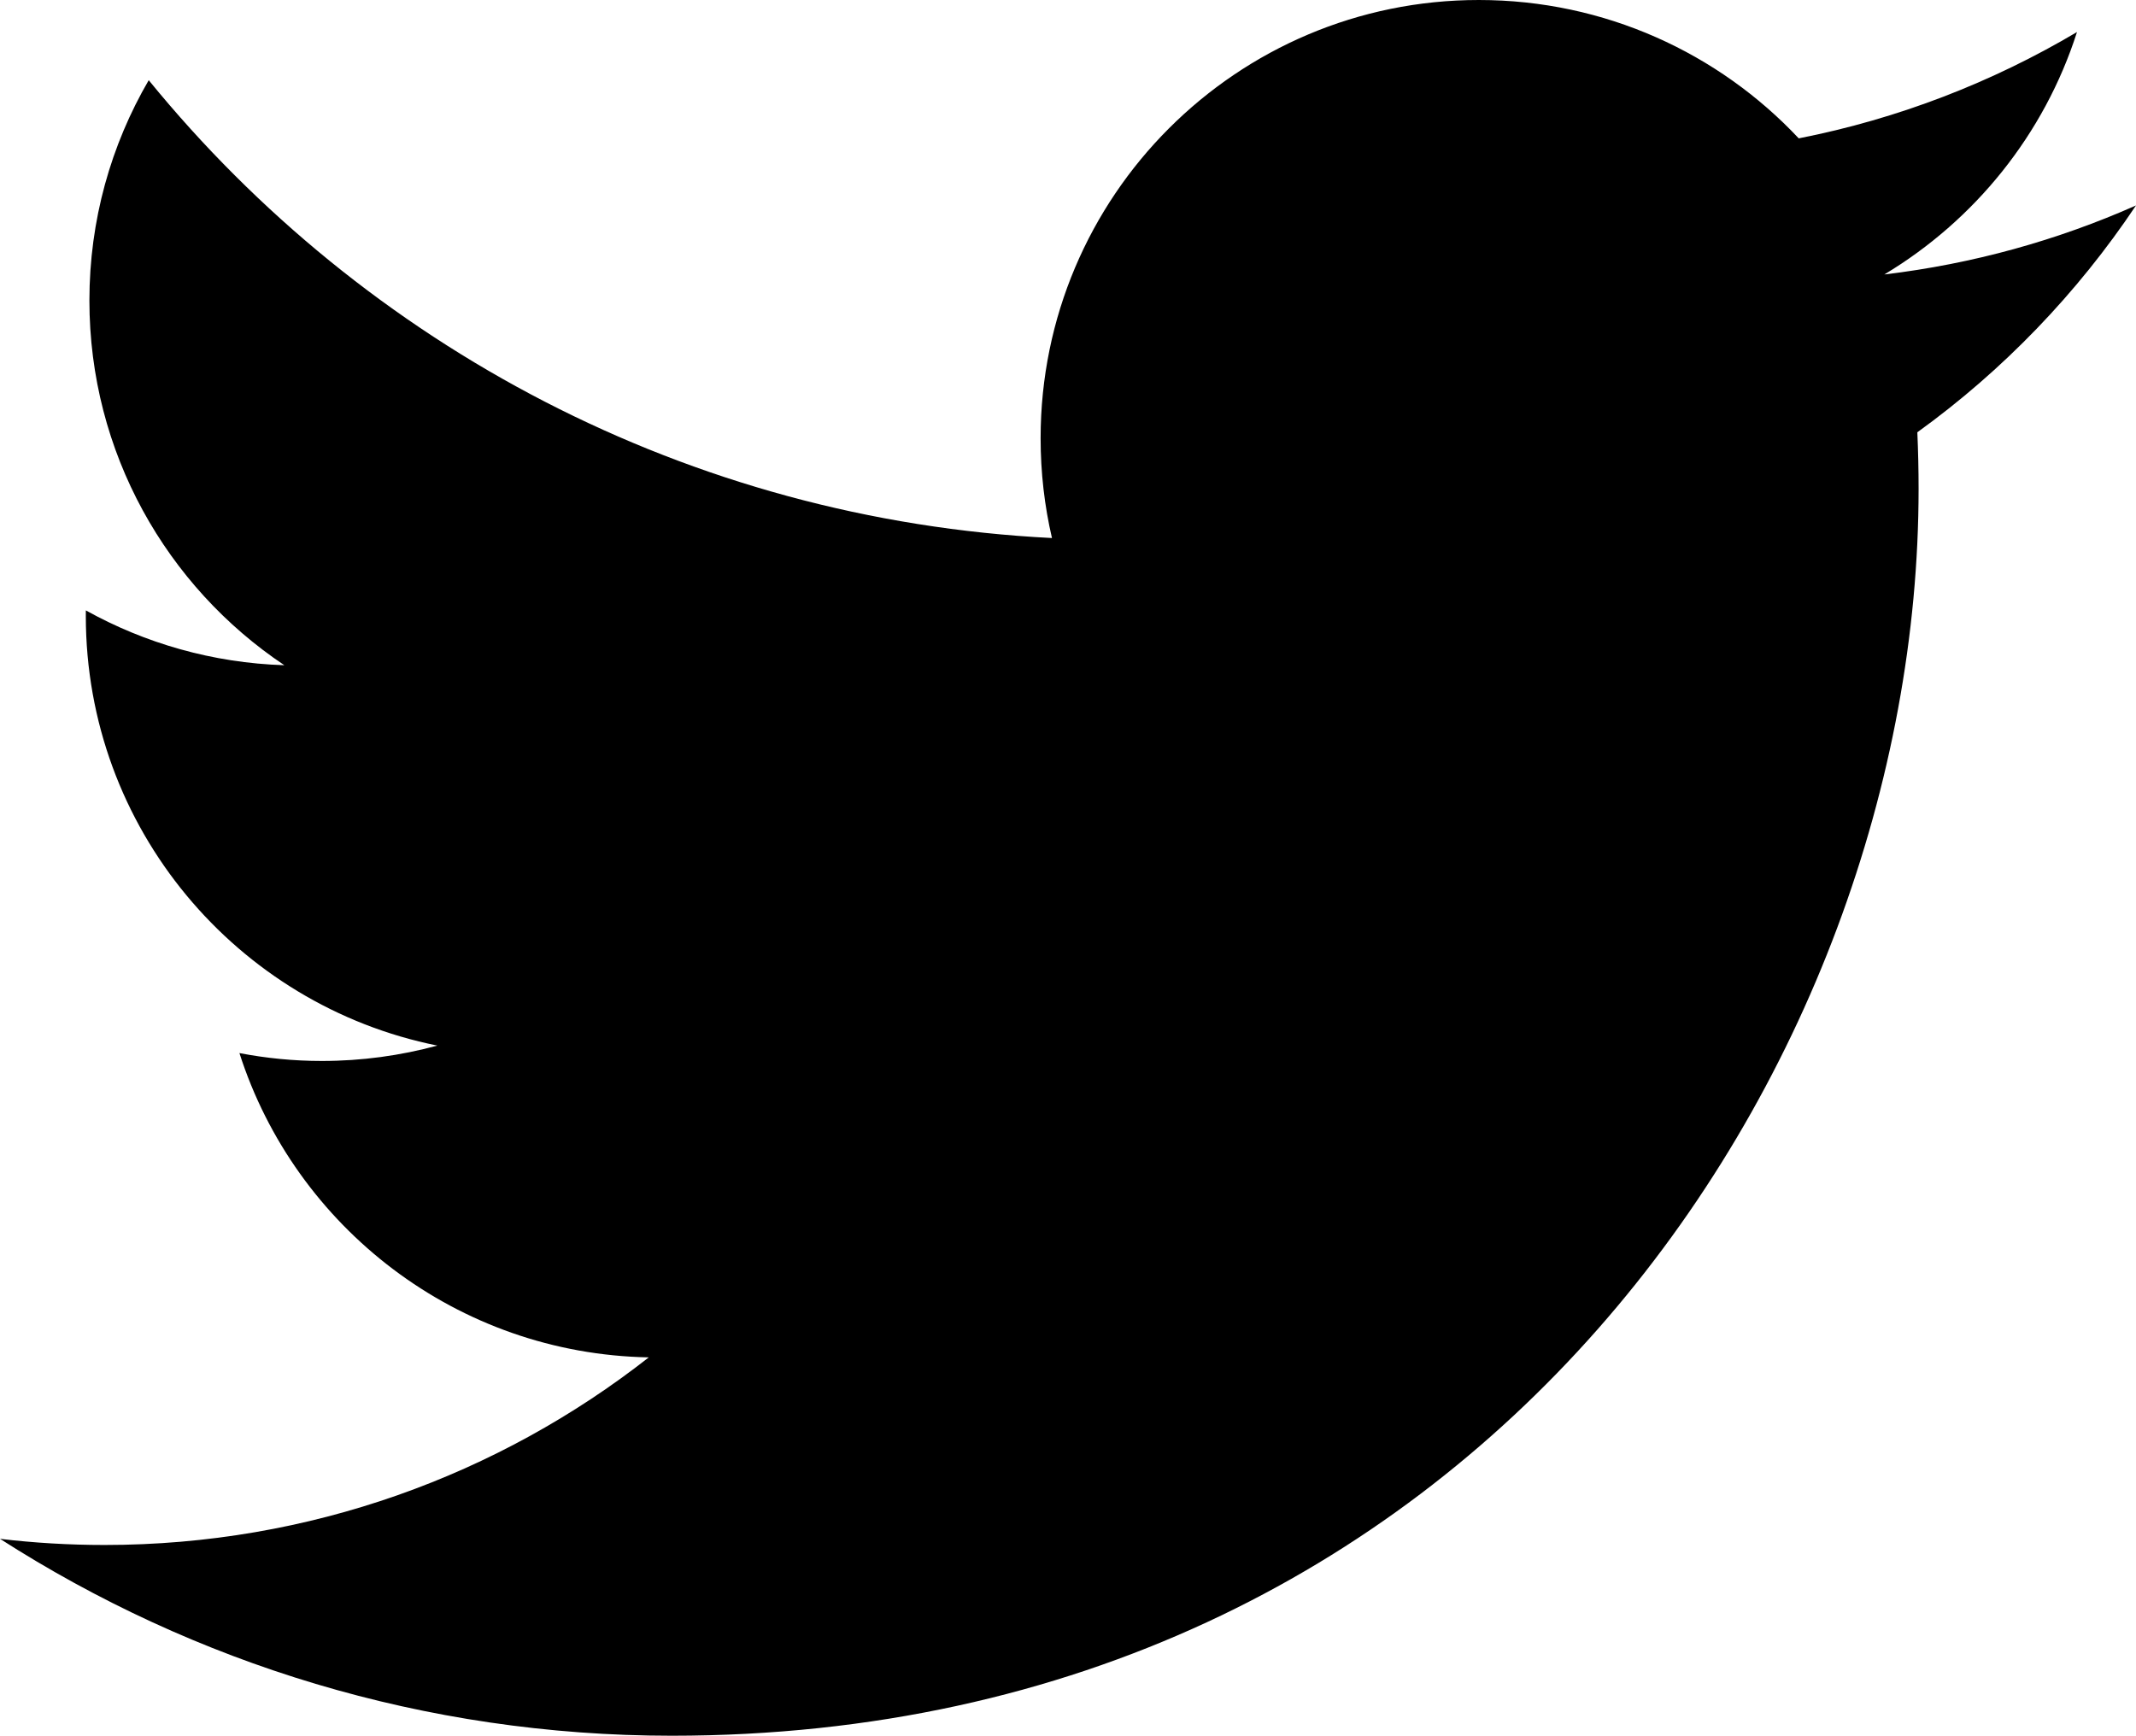
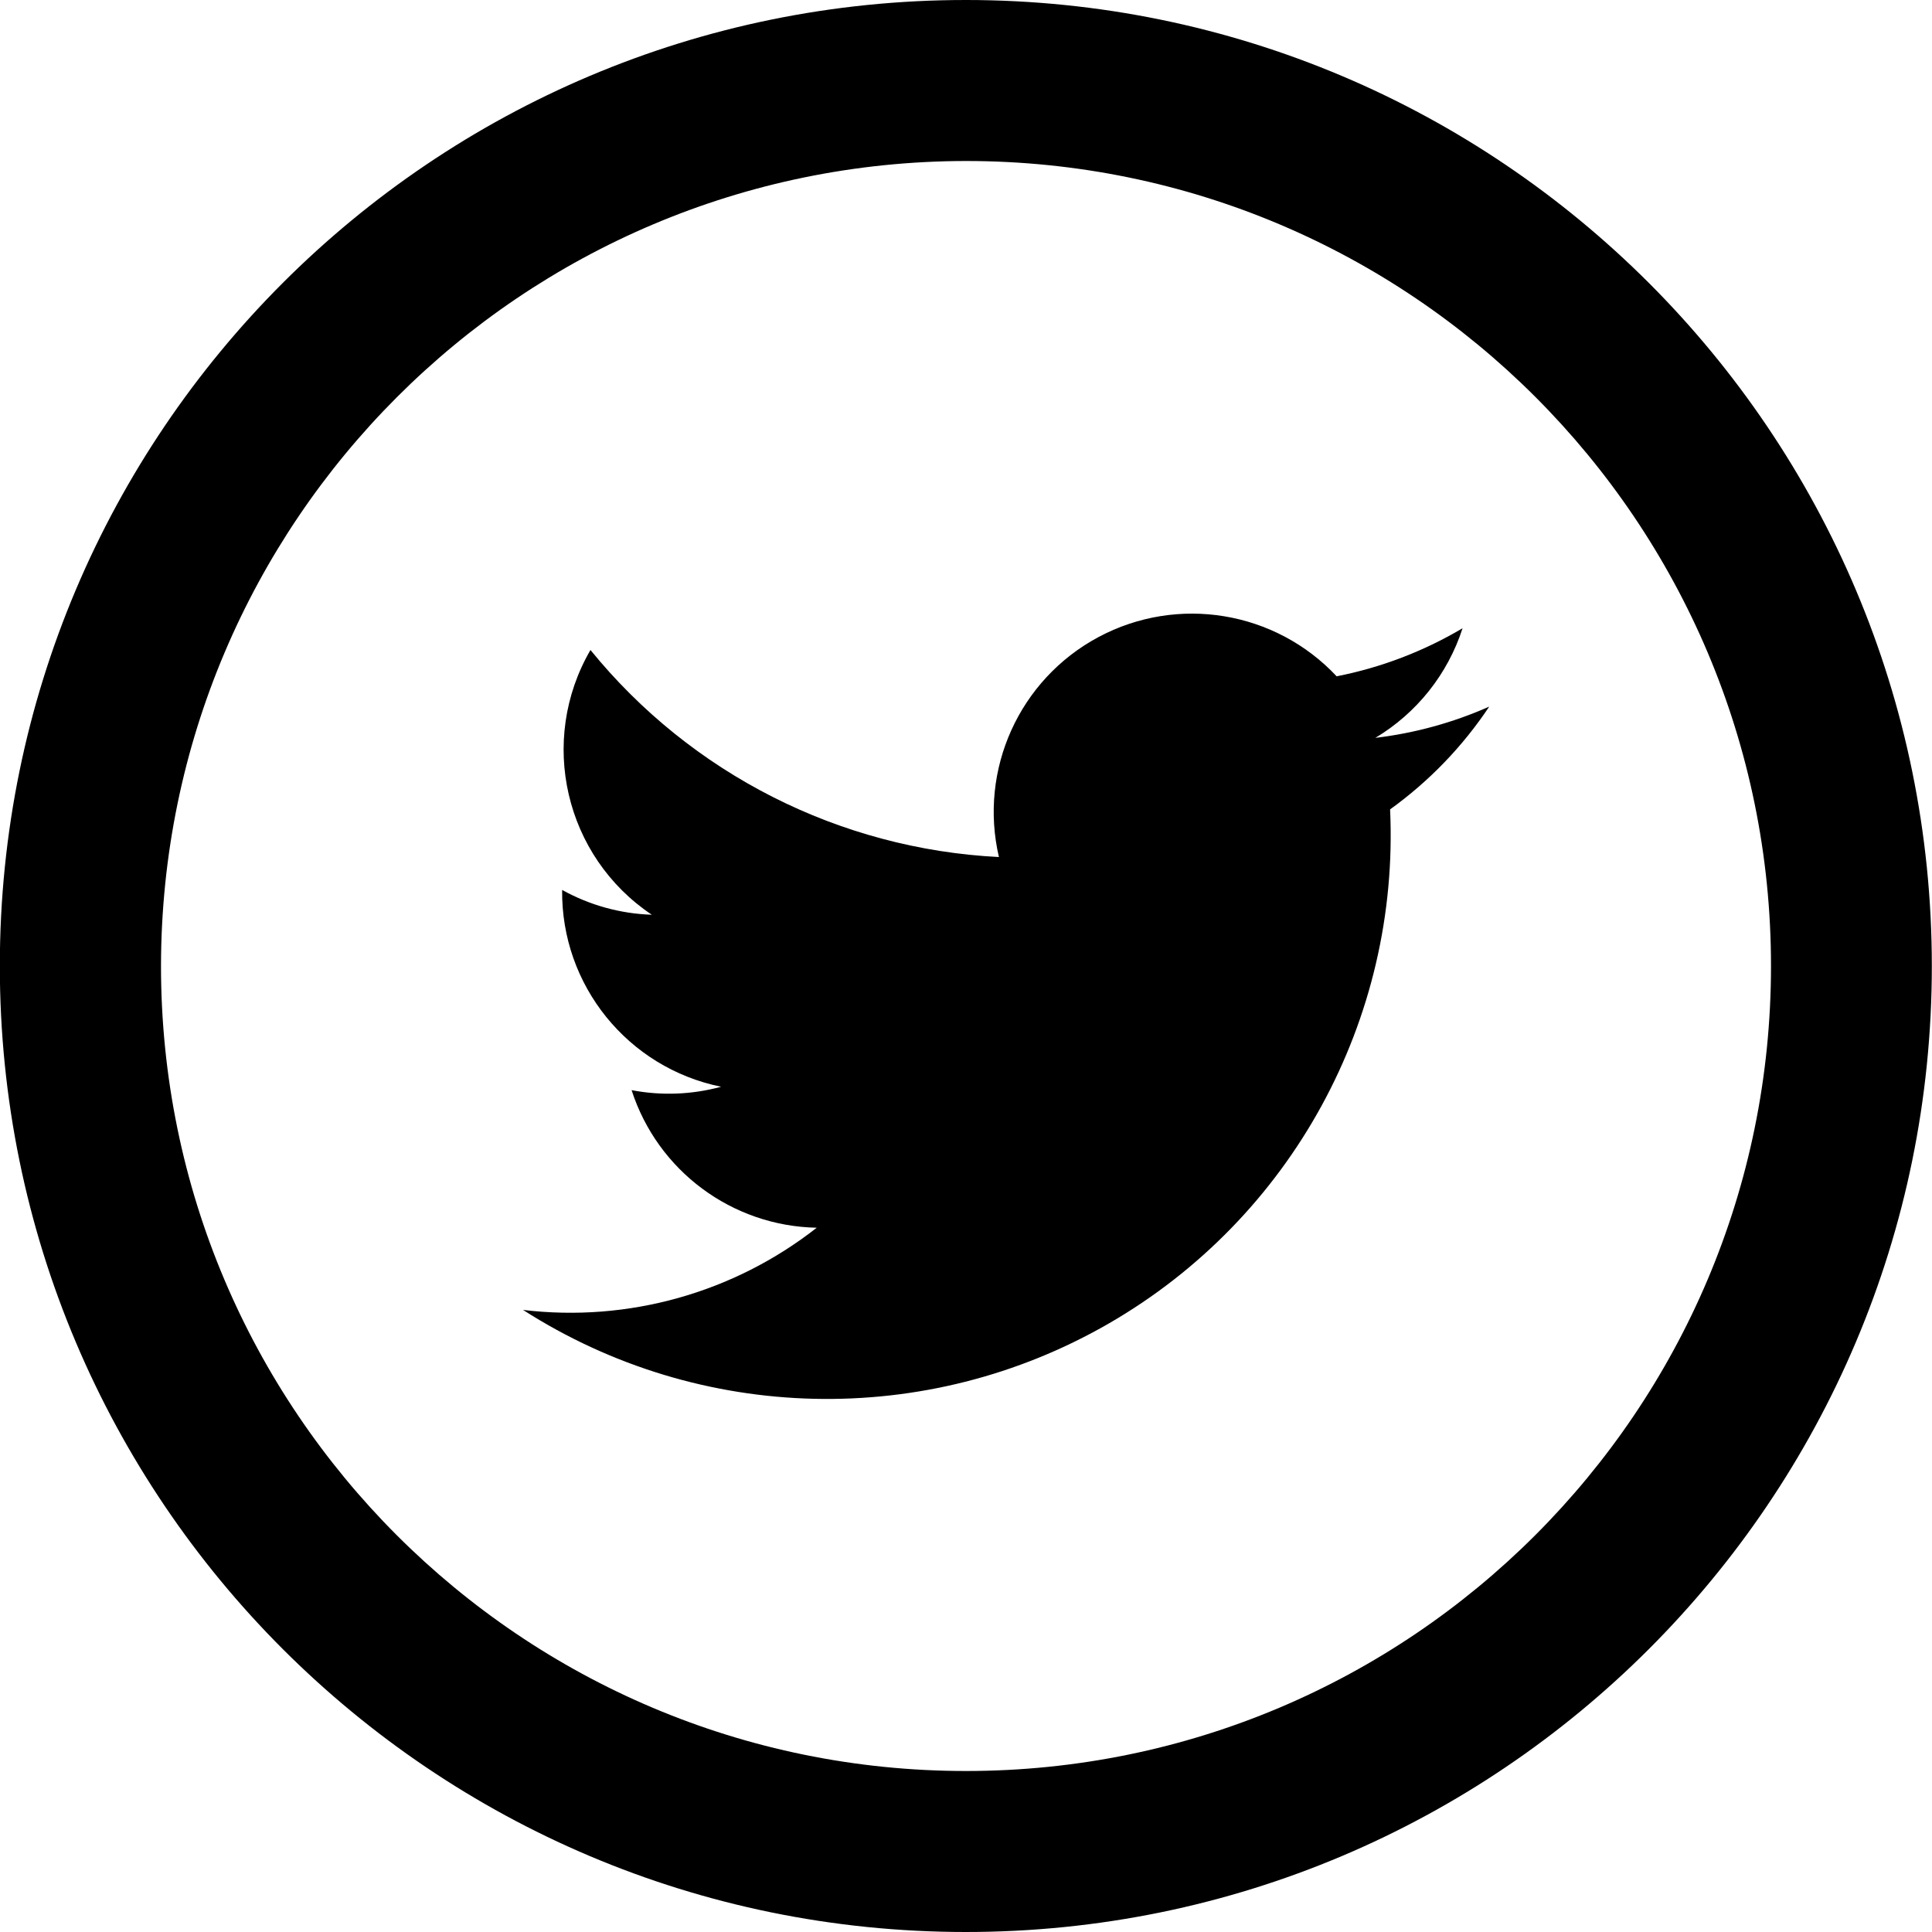
- <svg xmlns="http://www.w3.org/2000/svg" width="100%" height="100%" viewBox="0 0 315 256" version="1.1" xml:space="preserve" style="fill-rule:evenodd;clip-rule:evenodd;stroke-linejoin:round;stroke-miterlimit:1.414;">
-   <path d="M0,226.953C28.598,245.293 62.566,255.992 99.066,255.992C217.938,255.992 282.938,157.519 282.938,72.113C282.938,69.316 282.875,66.527 282.754,63.754C295.383,54.644 306.336,43.262 315,30.301C303.41,35.441 290.957,38.918 277.883,40.48C291.227,32.48 301.473,19.816 306.297,4.726C293.809,12.129 279.98,17.512 265.262,20.406C253.473,7.848 236.676,0 218.086,0C182.398,0 153.461,28.937 153.461,64.625C153.461,69.687 154.035,74.621 155.137,79.351C101.43,76.656 53.809,50.93 21.934,11.828C16.371,21.375 13.184,32.473 13.184,44.32C13.184,66.738 24.59,86.519 41.934,98.109C31.336,97.773 21.371,94.863 12.66,90.023C12.656,90.297 12.656,90.566 12.656,90.84C12.656,122.148 34.934,148.269 64.496,154.207C59.074,155.68 53.363,156.476 47.469,156.476C43.304,156.476 39.258,156.07 35.309,155.312C43.531,180.988 67.402,199.672 95.68,200.191C73.562,217.527 45.695,227.859 15.418,227.859C10.199,227.859 5.055,227.555 0,226.953Z" style="fill-rule:nonzero;" />
+ <svg xmlns="http://www.w3.org/2000/svg" viewBox="0 0 46.704 46.704">
+   <defs>
+     <style />
+   </defs>
+   <path class="a" d="M23.352,3.892a19.46,19.46,0,1,1-19.46,19.46A19.482,19.482,0,0,1,23.352,3.892Zm0-3.892A23.352,23.352,0,1,0,46.7,23.352,23.353,23.353,0,0,0,23.352,0ZM36,17.082a9.589,9.589,0,0,1-2.752.755,4.812,4.812,0,0,0,2.108-2.65,9.587,9.587,0,0,1-3.044,1.162,4.793,4.793,0,0,0-8.164,4.369,13.608,13.608,0,0,1-9.874-5.005,4.8,4.8,0,0,0,1.483,6.4,4.782,4.782,0,0,1-2.168-.6,4.8,4.8,0,0,0,3.843,4.758,4.8,4.8,0,0,1-2.164.082,4.8,4.8,0,0,0,4.476,3.326,9.642,9.642,0,0,1-7.1,1.987,13.625,13.625,0,0,0,20.96-12.1A9.658,9.658,0,0,0,36,17.082Z" />
</svg>
